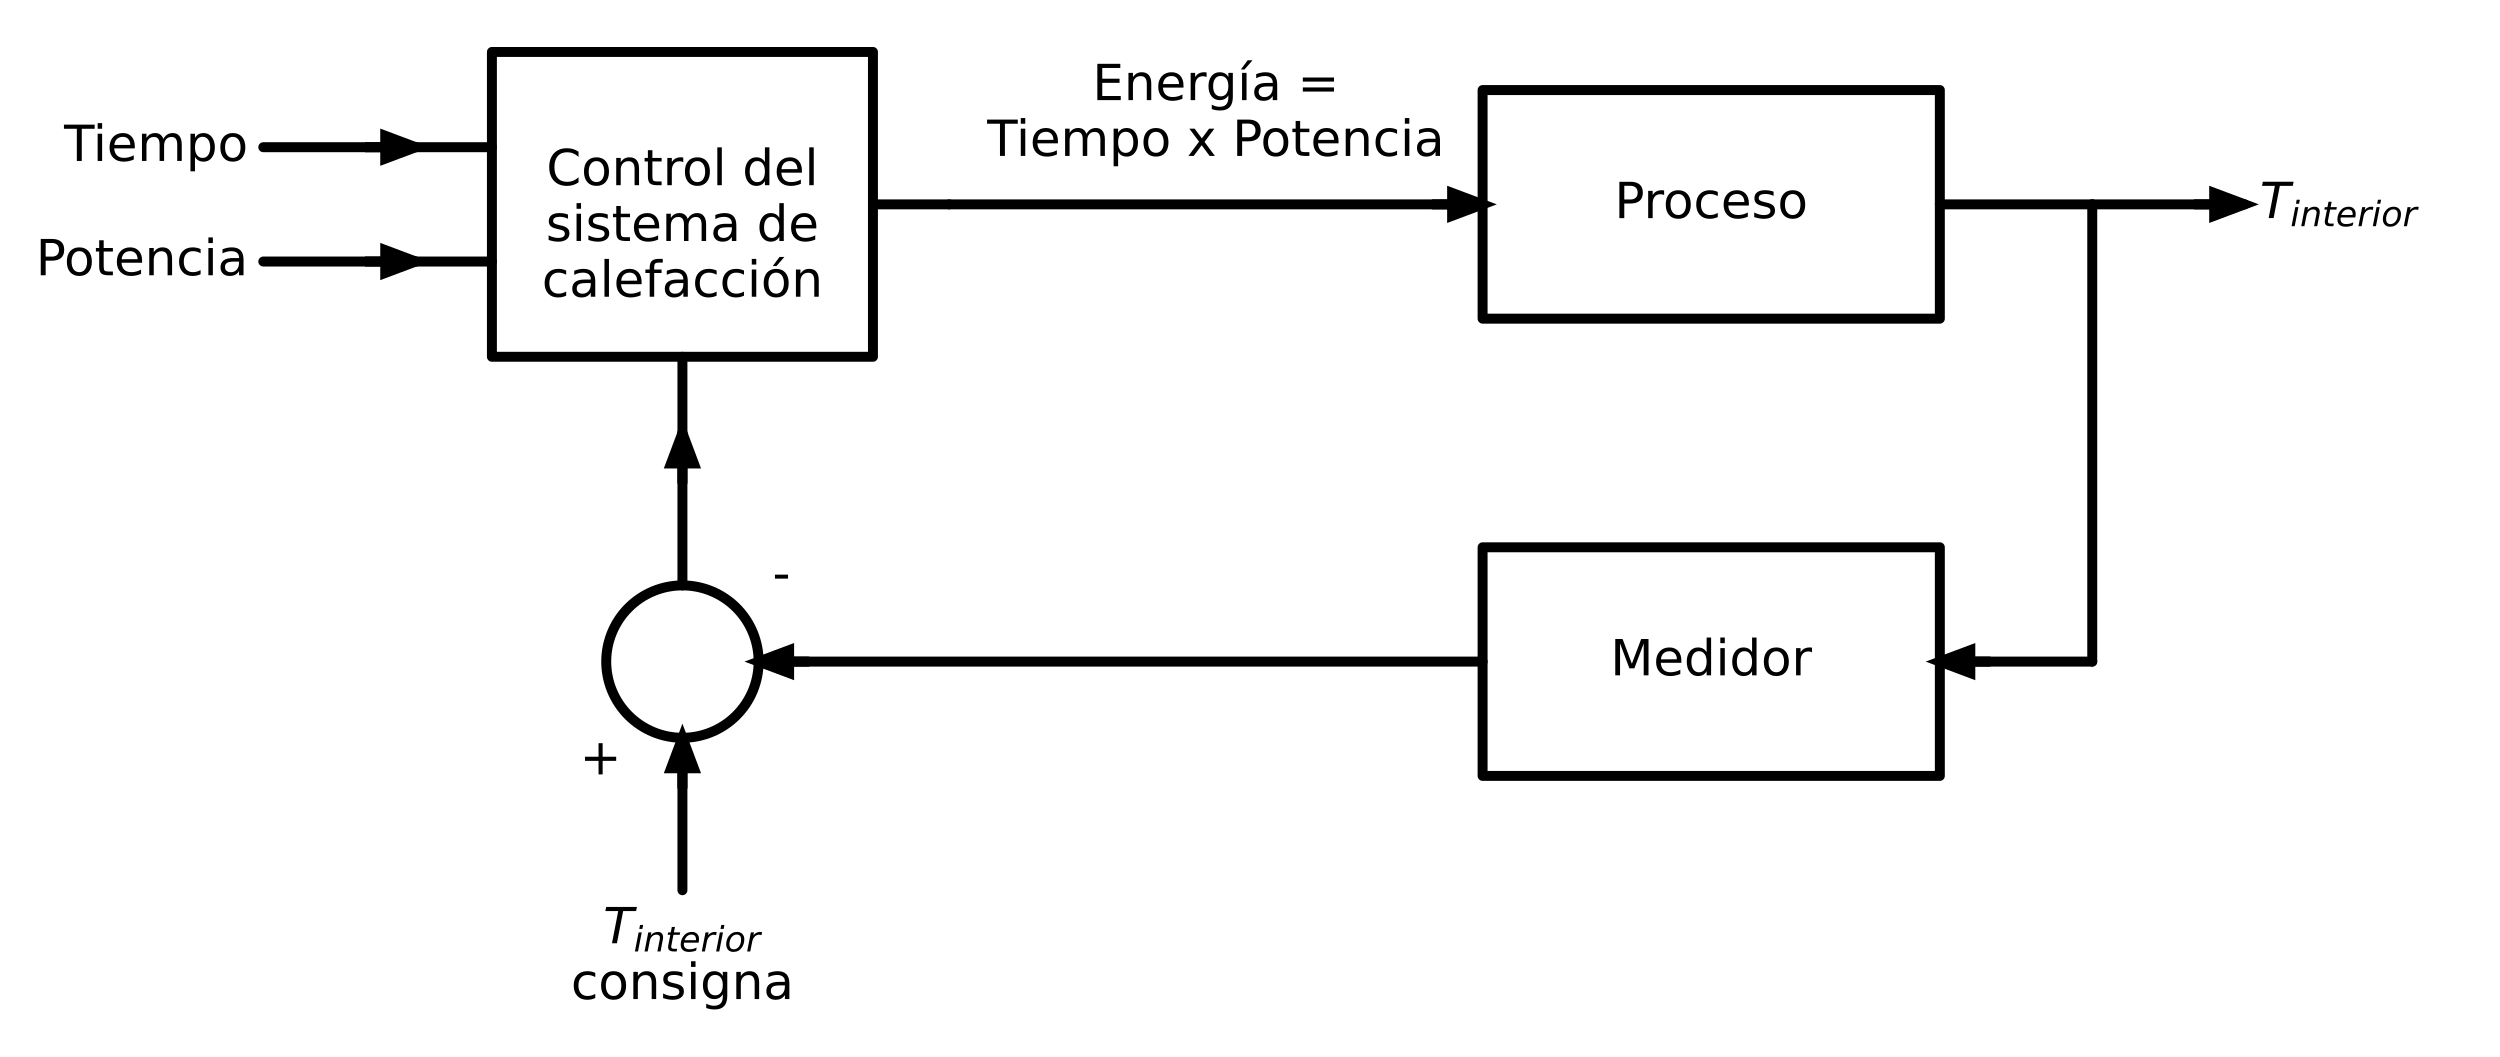
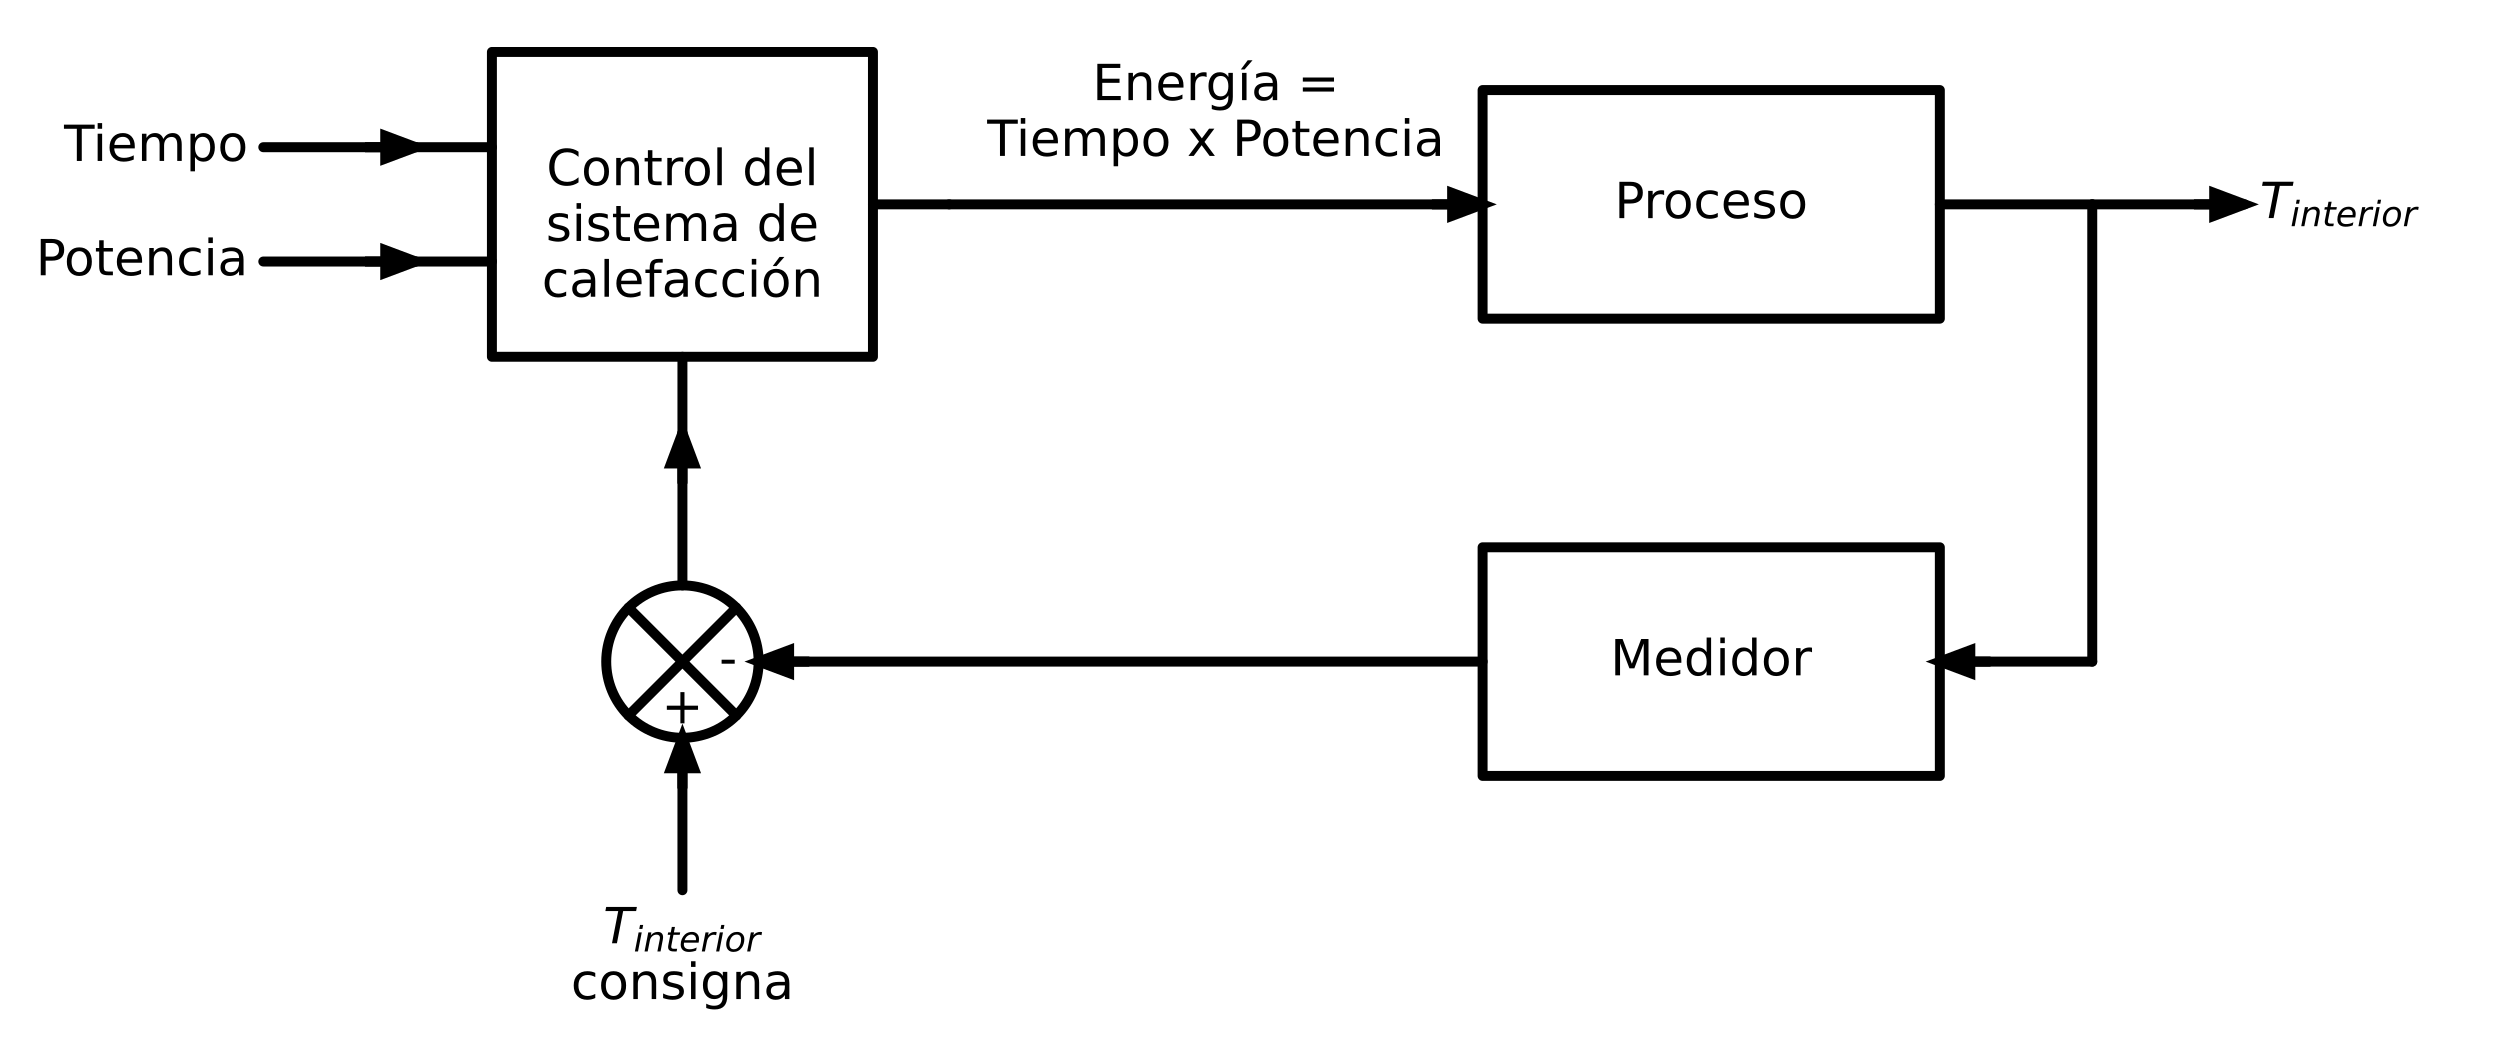
<svg xmlns="http://www.w3.org/2000/svg" xmlns:xlink="http://www.w3.org/1999/xlink" height="212.11pt" version="1.1" viewBox="0 0 501.926 212.11" width="501.926pt">
  <defs>
    <style type="text/css">*{stroke-linecap:butt;stroke-linejoin:round;}</style>
  </defs>
  <g id="figure_1">
    <g id="patch_1">
      <path d="M 0 212.11  L 501.926 212.11  L 501.926 0  L 0 0  z " style="fill:none;" />
    </g>
    <g id="axes_1">
      <g id="patch_2">
-         <path clip-path="url(#p2123447ca3)" d="M 83.462 29.555  L 77.342 31.85  L 77.342 29.57  L 74.282 29.57  L 74.282 29.54  L 77.342 29.54  L 77.342 27.26  z " style="stroke:#000000;stroke-linejoin:miter;stroke-width:2;" />
+         <path clip-path="url(#p9c3035bbc7)" d="M 83.462 29.555  L 77.342 31.85  L 77.342 29.57  L 74.282 29.57  L 74.282 29.54  L 77.342 29.54  L 77.342 27.26  z " style="stroke:#000000;stroke-linejoin:miter;stroke-width:2;" />
      </g>
      <g id="patch_3">
-         <path clip-path="url(#p2123447ca3)" d="M 83.462 52.505  L 77.342 54.8  L 77.342 52.52  L 74.282 52.52  L 74.282 52.49  L 77.342 52.49  L 77.342 50.21  z " style="stroke:#000000;stroke-linejoin:miter;stroke-width:2;" />
+         <path clip-path="url(#p9c3035bbc7)" d="M 83.462 52.505  L 77.342 54.8  L 77.342 52.52  L 74.282 52.52  L 74.282 52.49  L 77.342 52.49  L 77.342 50.21  z " style="stroke:#000000;stroke-linejoin:miter;stroke-width:2;" />
      </g>
      <g id="patch_4">
-         <path clip-path="url(#p2123447ca3)" d="M 297.662 41.03  L 291.542 43.325  L 291.542 41.045  L 288.482 41.045  L 288.482 41.015  L 291.542 41.015  L 291.542 38.735  z " style="stroke:#000000;stroke-linejoin:miter;stroke-width:2;" />
+         <path clip-path="url(#p9c3035bbc7)" d="M 297.662 41.03  L 291.542 43.325  L 291.542 41.045  L 288.482 41.045  L 288.482 41.015  L 291.542 41.015  L 291.542 38.735  z " style="stroke:#000000;stroke-linejoin:miter;stroke-width:2;" />
      </g>
      <g id="patch_5">
-         <path clip-path="url(#p2123447ca3)" d="M 450.662 41.03  L 444.542 43.325  L 444.542 41.045  L 441.482 41.045  L 441.482 41.015  L 444.542 41.015  L 444.542 38.735  z " style="stroke:#000000;stroke-linejoin:miter;stroke-width:2;" />
+         <path clip-path="url(#p9c3035bbc7)" d="M 450.662 41.03  L 444.542 43.325  L 444.542 41.045  L 441.482 41.045  L 441.482 41.015  L 444.542 41.015  L 444.542 38.735  z " style="stroke:#000000;stroke-linejoin:miter;stroke-width:2;" />
      </g>
      <g id="patch_6">
-         <path clip-path="url(#p2123447ca3)" d="M 389.462 132.83  L 395.582 130.535  L 395.582 132.815  L 398.642 132.815  L 398.642 132.845  L 395.582 132.845  L 395.582 135.125  z " style="stroke:#000000;stroke-linejoin:miter;stroke-width:2;" />
+         <path clip-path="url(#p9c3035bbc7)" d="M 389.462 132.83  L 395.582 130.535  L 395.582 132.815  L 398.642 132.815  L 398.642 132.845  L 395.582 132.845  L 395.582 135.125  z " style="stroke:#000000;stroke-linejoin:miter;stroke-width:2;" />
      </g>
      <g id="patch_7">
-         <path clip-path="url(#p2123447ca3)" d="M 152.312 132.83  L 158.432 130.535  L 158.432 132.815  L 161.492 132.815  L 161.492 132.845  L 158.432 132.845  L 158.432 135.125  z " style="stroke:#000000;stroke-linejoin:miter;stroke-width:2;" />
+         <path clip-path="url(#p9c3035bbc7)" d="M 152.312 132.83  L 158.432 130.535  L 158.432 132.815  L 161.492 132.815  L 161.492 132.845  L 158.432 132.845  L 158.432 135.125  z " style="stroke:#000000;stroke-linejoin:miter;stroke-width:2;" />
      </g>
      <g id="patch_8">
-         <path clip-path="url(#p2123447ca3)" d="M 137.012 148.13  C 141.069 148.13 144.961 146.518 147.83 143.649  C 150.699 140.78 152.312 136.888 152.312 132.83  C 152.312 128.772 150.699 124.88 147.83 122.011  C 144.961 119.142 141.069 117.53 137.012 117.53  C 132.954 117.53 129.062 119.142 126.193 122.011  C 123.324 124.88 121.712 128.772 121.712 132.83  C 121.712 136.888 123.324 140.78 126.193 143.649  C 129.062 146.518 132.954 148.13 137.012 148.13  z " style="fill:none;stroke:#000000;stroke-linejoin:miter;stroke-width:2;" />
+         <path clip-path="url(#p9c3035bbc7)" d="M 137.012 148.13  C 141.069 148.13 144.961 146.518 147.83 143.649  C 150.699 140.78 152.312 136.888 152.312 132.83  C 152.312 128.772 150.699 124.88 147.83 122.011  C 144.961 119.142 141.069 117.53 137.012 117.53  C 132.954 117.53 129.062 119.142 126.193 122.011  C 123.324 124.88 121.712 128.772 121.712 132.83  C 121.712 136.888 123.324 140.78 126.193 143.649  C 129.062 146.518 132.954 148.13 137.012 148.13  z " style="fill:none;stroke:#000000;stroke-linejoin:miter;stroke-width:2;" />
      </g>
      <g id="patch_9">
-         <path clip-path="url(#p2123447ca3)" d="M 137.012 86.93  L 139.307 93.05  L 137.027 93.05  L 137.027 96.11  L 136.996 96.11  L 136.996 93.05  L 134.717 93.05  z " style="stroke:#000000;stroke-linejoin:miter;stroke-width:2;" />
+         <path clip-path="url(#p9c3035bbc7)" d="M 137.012 86.93  L 139.307 93.05  L 137.027 93.05  L 137.027 96.11  L 136.996 96.11  L 136.996 93.05  L 134.717 93.05  z " style="stroke:#000000;stroke-linejoin:miter;stroke-width:2;" />
      </g>
      <g id="patch_10">
-         <path clip-path="url(#p2123447ca3)" d="M 137.012 148.13  L 139.307 154.25  L 137.027 154.25  L 137.027 157.31  L 136.996 157.31  L 136.996 154.25  L 134.717 154.25  z " style="stroke:#000000;stroke-linejoin:miter;stroke-width:2;" />
+         <path clip-path="url(#p9c3035bbc7)" d="M 137.012 148.13  L 139.307 154.25  L 137.027 154.25  L 137.027 157.31  L 136.996 157.31  L 136.996 154.25  L 134.717 154.25  z " style="stroke:#000000;stroke-linejoin:miter;stroke-width:2;" />
      </g>
      <g id="line2d_1">
-         <path clip-path="url(#p2123447ca3)" d="M 98.762 71.63  L 175.262 71.63  L 175.262 10.43  L 98.762 10.43  L 98.762 71.63  " style="fill:none;stroke:#000000;stroke-linecap:round;stroke-width:2;" />
+         <path clip-path="url(#p9c3035bbc7)" d="M 98.762 71.63  L 175.262 71.63  L 175.262 10.43  L 98.762 10.43  L 98.762 71.63  " style="fill:none;stroke:#000000;stroke-linecap:round;stroke-width:2;" />
      </g>
      <g id="line2d_2">
-         <path clip-path="url(#p2123447ca3)" d="M 98.762 52.505  L 83.462 52.505  " style="fill:none;stroke:#000000;stroke-linecap:round;stroke-width:2;" />
+         <path clip-path="url(#p9c3035bbc7)" d="M 98.762 52.505  L 83.462 52.505  " style="fill:none;stroke:#000000;stroke-linecap:round;stroke-width:2;" />
      </g>
      <g id="line2d_3">
-         <path clip-path="url(#p2123447ca3)" d="M 98.762 29.555  L 83.462 29.555  " style="fill:none;stroke:#000000;stroke-linecap:round;stroke-width:2;" />
+         <path clip-path="url(#p9c3035bbc7)" d="M 98.762 29.555  L 83.462 29.555  " style="fill:none;stroke:#000000;stroke-linecap:round;stroke-width:2;" />
      </g>
      <g id="line2d_4">
-         <path clip-path="url(#p2123447ca3)" d="M 175.262 41.03  L 190.562 41.03  " style="fill:none;stroke:#000000;stroke-linecap:round;stroke-width:2;" />
+         <path clip-path="url(#p9c3035bbc7)" d="M 175.262 41.03  L 190.562 41.03  " style="fill:none;stroke:#000000;stroke-linecap:round;stroke-width:2;" />
      </g>
      <g id="line2d_5">
-         <path clip-path="url(#p2123447ca3)" d="M 137.012 71.63  L 137.012 86.93  " style="fill:none;stroke:#000000;stroke-linecap:round;stroke-width:2;" />
+         <path clip-path="url(#p9c3035bbc7)" d="M 137.012 71.63  L 137.012 86.93  " style="fill:none;stroke:#000000;stroke-linecap:round;stroke-width:2;" />
      </g>
      <g id="line2d_6">
-         <path clip-path="url(#p2123447ca3)" d="M 83.462 29.555  L 68.162 29.555  L 52.862 29.555  " style="fill:none;stroke:#000000;stroke-linecap:round;stroke-width:2;" />
+         <path clip-path="url(#p9c3035bbc7)" d="M 83.462 29.555  L 68.162 29.555  L 52.862 29.555  " style="fill:none;stroke:#000000;stroke-linecap:round;stroke-width:2;" />
      </g>
      <g id="line2d_7">
-         <path clip-path="url(#p2123447ca3)" d="M 83.462 52.505  L 68.162 52.505  L 52.862 52.505  " style="fill:none;stroke:#000000;stroke-linecap:round;stroke-width:2;" />
+         <path clip-path="url(#p9c3035bbc7)" d="M 83.462 52.505  L 68.162 52.505  L 52.862 52.505  " style="fill:none;stroke:#000000;stroke-linecap:round;stroke-width:2;" />
      </g>
      <g id="line2d_8">
-         <path clip-path="url(#p2123447ca3)" d="M 190.562 41.03  L 244.112 41.03  L 297.662 41.03  " style="fill:none;stroke:#000000;stroke-linecap:round;stroke-width:2;" />
+         <path clip-path="url(#p9c3035bbc7)" d="M 190.562 41.03  L 244.112 41.03  L 297.662 41.03  " style="fill:none;stroke:#000000;stroke-linecap:round;stroke-width:2;" />
      </g>
      <g id="line2d_9">
-         <path clip-path="url(#p2123447ca3)" d="M 343.562 18.08  L 389.462 18.08  L 389.462 63.98  L 297.662 63.98  L 297.662 18.08  L 343.562 18.08  " style="fill:none;stroke:#000000;stroke-linecap:round;stroke-width:2;" />
+         <path clip-path="url(#p9c3035bbc7)" d="M 343.562 18.08  L 389.462 18.08  L 389.462 63.98  L 297.662 63.98  L 297.662 18.08  L 343.562 18.08  " style="fill:none;stroke:#000000;stroke-linecap:round;stroke-width:2;" />
      </g>
      <g id="line2d_10">
-         <path clip-path="url(#p2123447ca3)" d="M 389.462 41.03  L 404.762 41.03  L 420.062 41.03  " style="fill:none;stroke:#000000;stroke-linecap:round;stroke-width:2;" />
+         <path clip-path="url(#p9c3035bbc7)" d="M 389.462 41.03  L 404.762 41.03  L 420.062 41.03  " style="fill:none;stroke:#000000;stroke-linecap:round;stroke-width:2;" />
      </g>
      <g id="line2d_11">
-         <path clip-path="url(#p2123447ca3)" d="M 420.062 41.03  L 435.362 41.03  L 450.662 41.03  " style="fill:none;stroke:#000000;stroke-linecap:round;stroke-width:2;" />
+         <path clip-path="url(#p9c3035bbc7)" d="M 420.062 41.03  L 435.362 41.03  L 450.662 41.03  " style="fill:none;stroke:#000000;stroke-linecap:round;stroke-width:2;" />
      </g>
      <g id="line2d_12">
-         <path clip-path="url(#p2123447ca3)" d="M 420.062 41.03  L 420.062 86.93  L 420.062 132.83  " style="fill:none;stroke:#000000;stroke-linecap:round;stroke-width:2;" />
+         <path clip-path="url(#p9c3035bbc7)" d="M 420.062 41.03  L 420.062 86.93  L 420.062 132.83  " style="fill:none;stroke:#000000;stroke-linecap:round;stroke-width:2;" />
      </g>
      <g id="line2d_13">
-         <path clip-path="url(#p2123447ca3)" d="M 420.062 132.83  L 404.762 132.83  L 389.462 132.83  " style="fill:none;stroke:#000000;stroke-linecap:round;stroke-width:2;" />
+         <path clip-path="url(#p9c3035bbc7)" d="M 420.062 132.83  L 404.762 132.83  L 389.462 132.83  " style="fill:none;stroke:#000000;stroke-linecap:round;stroke-width:2;" />
      </g>
      <g id="line2d_14">
-         <path clip-path="url(#p2123447ca3)" d="M 343.562 109.88  L 389.462 109.88  L 389.462 155.78  L 297.662 155.78  L 297.662 109.88  L 343.562 109.88  " style="fill:none;stroke:#000000;stroke-linecap:round;stroke-width:2;" />
+         <path clip-path="url(#p9c3035bbc7)" d="M 343.562 109.88  L 389.462 109.88  L 389.462 155.78  L 297.662 155.78  L 297.662 109.88  L 343.562 109.88  " style="fill:none;stroke:#000000;stroke-linecap:round;stroke-width:2;" />
      </g>
      <g id="line2d_15">
-         <path clip-path="url(#p2123447ca3)" d="M 297.662 132.83  L 224.987 132.83  L 152.312 132.83  " style="fill:none;stroke:#000000;stroke-linecap:round;stroke-width:2;" />
+         <path clip-path="url(#p9c3035bbc7)" d="M 297.662 132.83  L 224.987 132.83  L 152.312 132.83  " style="fill:none;stroke:#000000;stroke-linecap:round;stroke-width:2;" />
      </g>
      <g id="line2d_16">
-         <path clip-path="url(#p2123447ca3)" d="M 137.012 117.53  L 137.012 102.23  L 137.012 86.93  " style="fill:none;stroke:#000000;stroke-linecap:round;stroke-width:2;" />
+         <path clip-path="url(#p9c3035bbc7)" d="M 126.193 143.649  L 147.83 122.011  " style="fill:none;stroke:#000000;stroke-linecap:round;stroke-width:2;" />
      </g>
      <g id="line2d_17">
-         <path clip-path="url(#p2123447ca3)" d="M 137.012 148.13  L 137.012 163.43  L 137.012 178.73  " style="fill:none;stroke:#000000;stroke-linecap:round;stroke-width:2;" />
+         <path clip-path="url(#p9c3035bbc7)" d="M 126.193 122.011  L 147.83 143.649  " style="fill:none;stroke:#000000;stroke-linecap:round;stroke-width:2;" />
+       </g>
+       <g id="line2d_18">
+         <path clip-path="url(#p9c3035bbc7)" d="M 137.012 117.53  L 137.012 102.23  L 137.012 86.93  " style="fill:none;stroke:#000000;stroke-linecap:round;stroke-width:2;" />
+       </g>
+       <g id="line2d_19">
+         <path clip-path="url(#p9c3035bbc7)" d="M 137.012 148.13  L 137.012 163.43  L 137.012 178.73  " style="fill:none;stroke:#000000;stroke-linecap:round;stroke-width:2;" />
      </g>
      <g id="text_1">
        <g transform="translate(109.7116 37.18156)scale(0.1 -0.1)">
          <defs>
            <path d="M 64.406 67.281  L 64.406 56.891  Q 59.422 61.531 53.781 63.812  Q 48.141 66.109 41.797 66.109  Q 29.297 66.109 22.656 58.469  Q 16.016 50.828 16.016 36.375  Q 16.016 21.969 22.656 14.328  Q 29.297 6.688 41.797 6.688  Q 48.141 6.688 53.781 8.984  Q 59.422 11.281 64.406 15.922  L 64.406 5.609  Q 59.234 2.094 53.438 0.328  Q 47.656 -1.422 41.219 -1.422  Q 24.656 -1.422 15.125 8.703  Q 5.609 18.844 5.609 36.375  Q 5.609 53.953 15.125 64.078  Q 24.656 74.219 41.219 74.219  Q 47.75 74.219 53.531 72.484  Q 59.328 70.75 64.406 67.281  z " id="DejaVuSans-67" />
            <path d="M 30.609 48.391  Q 23.391 48.391 19.188 42.75  Q 14.984 37.109 14.984 27.297  Q 14.984 17.484 19.156 11.844  Q 23.344 6.203 30.609 6.203  Q 37.797 6.203 41.984 11.859  Q 46.188 17.531 46.188 27.297  Q 46.188 37.016 41.984 42.703  Q 37.797 48.391 30.609 48.391  z M 30.609 56  Q 42.328 56 49.016 48.375  Q 55.719 40.766 55.719 27.297  Q 55.719 13.875 49.016 6.219  Q 42.328 -1.422 30.609 -1.422  Q 18.844 -1.422 12.172 6.219  Q 5.516 13.875 5.516 27.297  Q 5.516 40.766 12.172 48.375  Q 18.844 56 30.609 56  z " id="DejaVuSans-111" />
            <path d="M 54.891 33.016  L 54.891 0  L 45.906 0  L 45.906 32.719  Q 45.906 40.484 42.875 44.328  Q 39.844 48.188 33.797 48.188  Q 26.516 48.188 22.312 43.547  Q 18.109 38.922 18.109 30.906  L 18.109 0  L 9.078 0  L 9.078 54.688  L 18.109 54.688  L 18.109 46.188  Q 21.344 51.125 25.703 53.562  Q 30.078 56 35.797 56  Q 45.219 56 50.047 50.172  Q 54.891 44.344 54.891 33.016  z " id="DejaVuSans-110" />
            <path d="M 18.312 70.219  L 18.312 54.688  L 36.812 54.688  L 36.812 47.703  L 18.312 47.703  L 18.312 18.016  Q 18.312 11.328 20.141 9.422  Q 21.969 7.516 27.594 7.516  L 36.812 7.516  L 36.812 0  L 27.594 0  Q 17.188 0 13.234 3.875  Q 9.281 7.766 9.281 18.016  L 9.281 47.703  L 2.688 47.703  L 2.688 54.688  L 9.281 54.688  L 9.281 70.219  z " id="DejaVuSans-116" />
            <path d="M 41.109 46.297  Q 39.594 47.172 37.812 47.578  Q 36.031 48 33.891 48  Q 26.266 48 22.188 43.047  Q 18.109 38.094 18.109 28.812  L 18.109 0  L 9.078 0  L 9.078 54.688  L 18.109 54.688  L 18.109 46.188  Q 20.953 51.172 25.484 53.578  Q 30.031 56 36.531 56  Q 37.453 56 38.578 55.875  Q 39.703 55.766 41.062 55.516  z " id="DejaVuSans-114" />
            <path d="M 9.422 75.984  L 18.406 75.984  L 18.406 0  L 9.422 0  z " id="DejaVuSans-108" />
            <path id="DejaVuSans-32" />
            <path d="M 45.406 46.391  L 45.406 75.984  L 54.391 75.984  L 54.391 0  L 45.406 0  L 45.406 8.203  Q 42.578 3.328 38.25 0.953  Q 33.938 -1.422 27.875 -1.422  Q 17.969 -1.422 11.734 6.484  Q 5.516 14.406 5.516 27.297  Q 5.516 40.188 11.734 48.094  Q 17.969 56 27.875 56  Q 33.938 56 38.25 53.625  Q 42.578 51.266 45.406 46.391  z M 14.797 27.297  Q 14.797 17.391 18.875 11.75  Q 22.953 6.109 30.078 6.109  Q 37.203 6.109 41.297 11.75  Q 45.406 17.391 45.406 27.297  Q 45.406 37.203 41.297 42.844  Q 37.203 48.484 30.078 48.484  Q 22.953 48.484 18.875 42.844  Q 14.797 37.203 14.797 27.297  z " id="DejaVuSans-100" />
            <path d="M 56.203 29.594  L 56.203 25.203  L 14.891 25.203  Q 15.484 15.922 20.484 11.062  Q 25.484 6.203 34.422 6.203  Q 39.594 6.203 44.453 7.469  Q 49.312 8.734 54.109 11.281  L 54.109 2.781  Q 49.266 0.734 44.188 -0.344  Q 39.109 -1.422 33.891 -1.422  Q 20.797 -1.422 13.156 6.188  Q 5.516 13.812 5.516 26.812  Q 5.516 40.234 12.766 48.109  Q 20.016 56 32.328 56  Q 43.359 56 49.781 48.891  Q 56.203 41.797 56.203 29.594  z M 47.219 32.234  Q 47.125 39.594 43.094 43.984  Q 39.062 48.391 32.422 48.391  Q 24.906 48.391 20.391 44.141  Q 15.875 39.891 15.188 32.172  z " id="DejaVuSans-101" />
          </defs>
          <use xlink:href="#DejaVuSans-67" />
          <use x="69.824" xlink:href="#DejaVuSans-111" />
          <use x="131.006" xlink:href="#DejaVuSans-110" />
          <use x="194.385" xlink:href="#DejaVuSans-116" />
          <use x="233.594" xlink:href="#DejaVuSans-114" />
          <use x="272.457" xlink:href="#DejaVuSans-111" />
          <use x="333.639" xlink:href="#DejaVuSans-108" />
          <use x="361.422" xlink:href="#DejaVuSans-32" />
          <use x="393.209" xlink:href="#DejaVuSans-100" />
          <use x="456.686" xlink:href="#DejaVuSans-101" />
          <use x="518.209" xlink:href="#DejaVuSans-108" />
        </g>
        <g transform="translate(109.6022 48.37938)scale(0.1 -0.1)">
          <defs>
            <path d="M 44.281 53.078  L 44.281 44.578  Q 40.484 46.531 36.375 47.5  Q 32.281 48.484 27.875 48.484  Q 21.188 48.484 17.844 46.438  Q 14.5 44.391 14.5 40.281  Q 14.5 37.156 16.891 35.375  Q 19.281 33.594 26.516 31.984  L 29.594 31.297  Q 39.156 29.25 43.188 25.516  Q 47.219 21.781 47.219 15.094  Q 47.219 7.469 41.188 3.016  Q 35.156 -1.422 24.609 -1.422  Q 20.219 -1.422 15.453 -0.562  Q 10.688 0.297 5.422 2  L 5.422 11.281  Q 10.406 8.688 15.234 7.391  Q 20.062 6.109 24.812 6.109  Q 31.156 6.109 34.562 8.281  Q 37.984 10.453 37.984 14.406  Q 37.984 18.062 35.516 20.016  Q 33.062 21.969 24.703 23.781  L 21.578 24.516  Q 13.234 26.266 9.516 29.906  Q 5.812 33.547 5.812 39.891  Q 5.812 47.609 11.281 51.797  Q 16.75 56 26.812 56  Q 31.781 56 36.172 55.266  Q 40.578 54.547 44.281 53.078  z " id="DejaVuSans-115" />
            <path d="M 9.422 54.688  L 18.406 54.688  L 18.406 0  L 9.422 0  z M 9.422 75.984  L 18.406 75.984  L 18.406 64.594  L 9.422 64.594  z " id="DejaVuSans-105" />
            <path d="M 52 44.188  Q 55.375 50.25 60.062 53.125  Q 64.75 56 71.094 56  Q 79.641 56 84.281 50.016  Q 88.922 44.047 88.922 33.016  L 88.922 0  L 79.891 0  L 79.891 32.719  Q 79.891 40.578 77.094 44.375  Q 74.312 48.188 68.609 48.188  Q 61.625 48.188 57.562 43.547  Q 53.516 38.922 53.516 30.906  L 53.516 0  L 44.484 0  L 44.484 32.719  Q 44.484 40.625 41.703 44.406  Q 38.922 48.188 33.109 48.188  Q 26.219 48.188 22.156 43.531  Q 18.109 38.875 18.109 30.906  L 18.109 0  L 9.078 0  L 9.078 54.688  L 18.109 54.688  L 18.109 46.188  Q 21.188 51.219 25.484 53.609  Q 29.781 56 35.688 56  Q 41.656 56 45.828 52.969  Q 50 49.953 52 44.188  z " id="DejaVuSans-109" />
            <path d="M 34.281 27.484  Q 23.391 27.484 19.188 25  Q 14.984 22.516 14.984 16.5  Q 14.984 11.719 18.141 8.906  Q 21.297 6.109 26.703 6.109  Q 34.188 6.109 38.703 11.406  Q 43.219 16.703 43.219 25.484  L 43.219 27.484  z M 52.203 31.203  L 52.203 0  L 43.219 0  L 43.219 8.297  Q 40.141 3.328 35.547 0.953  Q 30.953 -1.422 24.312 -1.422  Q 15.922 -1.422 10.953 3.297  Q 6 8.016 6 15.922  Q 6 25.141 12.172 29.828  Q 18.359 34.516 30.609 34.516  L 43.219 34.516  L 43.219 35.406  Q 43.219 41.609 39.141 45  Q 35.062 48.391 27.688 48.391  Q 23 48.391 18.547 47.266  Q 14.109 46.141 10.016 43.891  L 10.016 52.203  Q 14.938 54.109 19.578 55.047  Q 24.219 56 28.609 56  Q 40.484 56 46.344 49.844  Q 52.203 43.703 52.203 31.203  z " id="DejaVuSans-97" />
          </defs>
          <use xlink:href="#DejaVuSans-115" />
          <use x="52.1" xlink:href="#DejaVuSans-105" />
          <use x="79.883" xlink:href="#DejaVuSans-115" />
          <use x="131.982" xlink:href="#DejaVuSans-116" />
          <use x="171.191" xlink:href="#DejaVuSans-101" />
          <use x="232.715" xlink:href="#DejaVuSans-109" />
          <use x="330.127" xlink:href="#DejaVuSans-97" />
          <use x="391.406" xlink:href="#DejaVuSans-32" />
          <use x="423.193" xlink:href="#DejaVuSans-100" />
          <use x="486.67" xlink:href="#DejaVuSans-101" />
        </g>
        <g transform="translate(108.7928 59.57719)scale(0.1 -0.1)">
          <defs>
            <path d="M 48.781 52.594  L 48.781 44.188  Q 44.969 46.297 41.141 47.344  Q 37.312 48.391 33.406 48.391  Q 24.656 48.391 19.812 42.844  Q 14.984 37.312 14.984 27.297  Q 14.984 17.281 19.812 11.734  Q 24.656 6.203 33.406 6.203  Q 37.312 6.203 41.141 7.25  Q 44.969 8.297 48.781 10.406  L 48.781 2.094  Q 45.016 0.344 40.984 -0.531  Q 36.969 -1.422 32.422 -1.422  Q 20.062 -1.422 12.781 6.344  Q 5.516 14.109 5.516 27.297  Q 5.516 40.672 12.859 48.328  Q 20.219 56 33.016 56  Q 37.156 56 41.109 55.141  Q 45.062 54.297 48.781 52.594  z " id="DejaVuSans-99" />
            <path d="M 37.109 75.984  L 37.109 68.5  L 28.516 68.5  Q 23.688 68.5 21.797 66.547  Q 19.922 64.594 19.922 59.516  L 19.922 54.688  L 34.719 54.688  L 34.719 47.703  L 19.922 47.703  L 19.922 0  L 10.891 0  L 10.891 47.703  L 2.297 47.703  L 2.297 54.688  L 10.891 54.688  L 10.891 58.5  Q 10.891 67.625 15.141 71.797  Q 19.391 75.984 28.609 75.984  z " id="DejaVuSans-102" />
            <path d="M 30.609 48.391  Q 23.391 48.391 19.188 42.75  Q 14.984 37.109 14.984 27.297  Q 14.984 17.484 19.156 11.844  Q 23.344 6.203 30.609 6.203  Q 37.797 6.203 41.984 11.859  Q 46.188 17.531 46.188 27.297  Q 46.188 37.016 41.984 42.703  Q 37.797 48.391 30.609 48.391  z M 30.609 56  Q 42.328 56 49.016 48.375  Q 55.719 40.766 55.719 27.297  Q 55.719 13.875 49.016 6.219  Q 42.328 -1.422 30.609 -1.422  Q 18.844 -1.422 12.172 6.219  Q 5.516 13.875 5.516 27.297  Q 5.516 40.766 12.172 48.375  Q 18.844 56 30.609 56  z M 37.406 79.984  L 47.125 79.984  L 31.203 61.625  L 23.734 61.625  z " id="DejaVuSans-243" />
          </defs>
          <use xlink:href="#DejaVuSans-99" />
          <use x="54.98" xlink:href="#DejaVuSans-97" />
          <use x="116.26" xlink:href="#DejaVuSans-108" />
          <use x="144.043" xlink:href="#DejaVuSans-101" />
          <use x="205.566" xlink:href="#DejaVuSans-102" />
          <use x="240.771" xlink:href="#DejaVuSans-97" />
          <use x="302.051" xlink:href="#DejaVuSans-99" />
          <use x="357.031" xlink:href="#DejaVuSans-99" />
          <use x="412.012" xlink:href="#DejaVuSans-105" />
          <use x="439.795" xlink:href="#DejaVuSans-243" />
          <use x="500.977" xlink:href="#DejaVuSans-110" />
        </g>
      </g>
      <g id="text_2">
        <g transform="translate(12.86719 32.31437)scale(0.1 -0.1)">
          <defs>
            <path d="M -0.297 72.906  L 61.375 72.906  L 61.375 64.594  L 35.5 64.594  L 35.5 0  L 25.594 0  L 25.594 64.594  L -0.297 64.594  z " id="DejaVuSans-84" />
            <path d="M 18.109 8.203  L 18.109 -20.797  L 9.078 -20.797  L 9.078 54.688  L 18.109 54.688  L 18.109 46.391  Q 20.953 51.266 25.266 53.625  Q 29.594 56 35.594 56  Q 45.562 56 51.781 48.094  Q 58.016 40.188 58.016 27.297  Q 58.016 14.406 51.781 6.484  Q 45.562 -1.422 35.594 -1.422  Q 29.594 -1.422 25.266 0.953  Q 20.953 3.328 18.109 8.203  z M 48.688 27.297  Q 48.688 37.203 44.609 42.844  Q 40.531 48.484 33.406 48.484  Q 26.266 48.484 22.188 42.844  Q 18.109 37.203 18.109 27.297  Q 18.109 17.391 22.188 11.75  Q 26.266 6.109 33.406 6.109  Q 40.531 6.109 44.609 11.75  Q 48.688 17.391 48.688 27.297  z " id="DejaVuSans-112" />
          </defs>
          <use xlink:href="#DejaVuSans-84" />
          <use x="57.959" xlink:href="#DejaVuSans-105" />
          <use x="85.742" xlink:href="#DejaVuSans-101" />
          <use x="147.266" xlink:href="#DejaVuSans-109" />
          <use x="244.678" xlink:href="#DejaVuSans-112" />
          <use x="308.154" xlink:href="#DejaVuSans-111" />
        </g>
      </g>
      <g id="text_3">
        <g transform="translate(7.2 55.26438)scale(0.1 -0.1)">
          <defs>
            <path d="M 19.672 64.797  L 19.672 37.406  L 32.078 37.406  Q 38.969 37.406 42.719 40.969  Q 46.484 44.531 46.484 51.125  Q 46.484 57.672 42.719 61.234  Q 38.969 64.797 32.078 64.797  z M 9.812 72.906  L 32.078 72.906  Q 44.344 72.906 50.609 67.359  Q 56.891 61.812 56.891 51.125  Q 56.891 40.328 50.609 34.812  Q 44.344 29.297 32.078 29.297  L 19.672 29.297  L 19.672 0  L 9.812 0  z " id="DejaVuSans-80" />
          </defs>
          <use xlink:href="#DejaVuSans-80" />
          <use x="56.678" xlink:href="#DejaVuSans-111" />
          <use x="117.859" xlink:href="#DejaVuSans-116" />
          <use x="157.068" xlink:href="#DejaVuSans-101" />
          <use x="218.592" xlink:href="#DejaVuSans-110" />
          <use x="281.971" xlink:href="#DejaVuSans-99" />
          <use x="336.951" xlink:href="#DejaVuSans-105" />
          <use x="364.734" xlink:href="#DejaVuSans-97" />
        </g>
      </g>
      <g id="text_4">
        <g transform="translate(219.3327 20.1025)scale(0.1 -0.1)">
          <defs>
            <path d="M 9.812 72.906  L 55.906 72.906  L 55.906 64.594  L 19.672 64.594  L 19.672 43.016  L 54.391 43.016  L 54.391 34.719  L 19.672 34.719  L 19.672 8.297  L 56.781 8.297  L 56.781 0  L 9.812 0  z " id="DejaVuSans-69" />
            <path d="M 45.406 27.984  Q 45.406 37.75 41.375 43.109  Q 37.359 48.484 30.078 48.484  Q 22.859 48.484 18.828 43.109  Q 14.797 37.75 14.797 27.984  Q 14.797 18.266 18.828 12.891  Q 22.859 7.516 30.078 7.516  Q 37.359 7.516 41.375 12.891  Q 45.406 18.266 45.406 27.984  z M 54.391 6.781  Q 54.391 -7.172 48.188 -13.984  Q 42 -20.797 29.203 -20.797  Q 24.469 -20.797 20.266 -20.094  Q 16.062 -19.391 12.109 -17.922  L 12.109 -9.188  Q 16.062 -11.328 19.922 -12.344  Q 23.781 -13.375 27.781 -13.375  Q 36.625 -13.375 41.016 -8.766  Q 45.406 -4.156 45.406 5.172  L 45.406 9.625  Q 42.625 4.781 38.281 2.391  Q 33.938 0 27.875 0  Q 17.828 0 11.672 7.656  Q 5.516 15.328 5.516 27.984  Q 5.516 40.672 11.672 48.328  Q 17.828 56 27.875 56  Q 33.938 56 38.281 53.609  Q 42.625 51.219 45.406 46.391  L 45.406 54.688  L 54.391 54.688  z " id="DejaVuSans-103" />
            <path d="M 20.703 79.984  L 30.422 79.984  L 14.5 61.625  L 7.031 61.625  z M 9.422 54.688  L 18.406 54.688  L 18.406 0  L 9.422 0  z M 13.922 56  z " id="DejaVuSans-237" />
            <path d="M 10.594 45.406  L 73.188 45.406  L 73.188 37.203  L 10.594 37.203  z M 10.594 25.484  L 73.188 25.484  L 73.188 17.188  L 10.594 17.188  z " id="DejaVuSans-61" />
          </defs>
          <use xlink:href="#DejaVuSans-69" />
          <use x="63.184" xlink:href="#DejaVuSans-110" />
          <use x="126.562" xlink:href="#DejaVuSans-101" />
          <use x="188.086" xlink:href="#DejaVuSans-114" />
          <use x="227.449" xlink:href="#DejaVuSans-103" />
          <use x="290.926" xlink:href="#DejaVuSans-237" />
          <use x="318.709" xlink:href="#DejaVuSans-97" />
          <use x="379.988" xlink:href="#DejaVuSans-32" />
          <use x="411.775" xlink:href="#DejaVuSans-61" />
        </g>
        <g transform="translate(198.2061 31.30031)scale(0.1 -0.1)">
          <defs>
            <path d="M 54.891 54.688  L 35.109 28.078  L 55.906 0  L 45.312 0  L 29.391 21.484  L 13.484 0  L 2.875 0  L 24.125 28.609  L 4.688 54.688  L 15.281 54.688  L 29.781 35.203  L 44.281 54.688  z " id="DejaVuSans-120" />
          </defs>
          <use xlink:href="#DejaVuSans-84" />
          <use x="57.959" xlink:href="#DejaVuSans-105" />
          <use x="85.742" xlink:href="#DejaVuSans-101" />
          <use x="147.266" xlink:href="#DejaVuSans-109" />
          <use x="244.678" xlink:href="#DejaVuSans-112" />
          <use x="308.154" xlink:href="#DejaVuSans-111" />
          <use x="369.336" xlink:href="#DejaVuSans-32" />
          <use x="401.123" xlink:href="#DejaVuSans-120" />
          <use x="460.303" xlink:href="#DejaVuSans-32" />
          <use x="492.09" xlink:href="#DejaVuSans-80" />
          <use x="548.768" xlink:href="#DejaVuSans-111" />
          <use x="609.949" xlink:href="#DejaVuSans-116" />
          <use x="649.158" xlink:href="#DejaVuSans-101" />
          <use x="710.682" xlink:href="#DejaVuSans-110" />
          <use x="774.061" xlink:href="#DejaVuSans-99" />
          <use x="829.041" xlink:href="#DejaVuSans-105" />
          <use x="856.824" xlink:href="#DejaVuSans-97" />
        </g>
      </g>
      <g id="text_5">
        <g transform="translate(324.142 43.78937)scale(0.1 -0.1)">
          <use xlink:href="#DejaVuSans-80" />
          <use x="58.553" xlink:href="#DejaVuSans-114" />
          <use x="97.416" xlink:href="#DejaVuSans-111" />
          <use x="158.598" xlink:href="#DejaVuSans-99" />
          <use x="213.578" xlink:href="#DejaVuSans-101" />
          <use x="275.102" xlink:href="#DejaVuSans-115" />
          <use x="327.201" xlink:href="#DejaVuSans-111" />
        </g>
      </g>
      <g id="text_6">
        <g transform="translate(453.7216 43.78937)scale(0.1 -0.1)">
          <defs>
            <path d="M 5.906 72.906  L 67.578 72.906  L 66.016 64.594  L 39.984 64.594  L 27.484 0  L 17.578 0  L 30.078 64.594  L 4.297 64.594  z " id="DejaVuSans-Oblique-84" />
            <path d="M 18.312 75.984  L 27.297 75.984  L 25.094 64.594  L 16.109 64.594  z M 14.203 54.688  L 23.188 54.688  L 12.5 0  L 3.516 0  z " id="DejaVuSans-Oblique-105" />
            <path d="M 55.719 33.016  L 49.312 0  L 40.281 0  L 46.688 32.672  Q 47.125 34.969 47.359 36.719  Q 47.609 38.484 47.609 39.5  Q 47.609 43.609 45.016 45.891  Q 42.438 48.188 37.797 48.188  Q 30.562 48.188 25.344 43.375  Q 20.125 38.578 18.5 30.328  L 12.5 0  L 3.516 0  L 14.109 54.688  L 23.094 54.688  L 21.297 46.094  Q 25.047 50.828 30.312 53.406  Q 35.594 56 41.406 56  Q 48.641 56 52.609 52.094  Q 56.594 48.188 56.594 41.109  Q 56.594 39.359 56.375 37.359  Q 56.156 35.359 55.719 33.016  z " id="DejaVuSans-Oblique-110" />
            <path d="M 42.281 54.688  L 40.922 47.703  L 23 47.703  L 17.188 18.016  Q 16.891 16.359 16.75 15.234  Q 16.609 14.109 16.609 13.484  Q 16.609 10.359 18.484 8.938  Q 20.359 7.516 24.516 7.516  L 33.594 7.516  L 32.078 0  L 23.484 0  Q 15.484 0 11.547 3.125  Q 7.625 6.25 7.625 12.594  Q 7.625 13.719 7.766 15.062  Q 7.906 16.406 8.203 18.016  L 14.016 47.703  L 6.391 47.703  L 7.812 54.688  L 15.281 54.688  L 18.312 70.219  L 27.297 70.219  L 24.312 54.688  z " id="DejaVuSans-Oblique-116" />
            <path d="M 48.094 32.234  Q 48.25 33.016 48.312 33.844  Q 48.391 34.672 48.391 35.5  Q 48.391 41.453 44.891 44.922  Q 41.406 48.391 35.406 48.391  Q 28.719 48.391 23.578 44.156  Q 18.453 39.938 15.828 32.172  z M 55.906 25.203  L 14.109 25.203  Q 13.812 23.344 13.719 22.266  Q 13.625 21.188 13.625 20.406  Q 13.625 13.625 17.797 9.906  Q 21.969 6.203 29.594 6.203  Q 35.453 6.203 40.672 7.516  Q 45.906 8.844 50.391 11.375  L 48.688 2.484  Q 43.844 0.531 38.688 -0.438  Q 33.547 -1.422 28.219 -1.422  Q 16.844 -1.422 10.719 4.016  Q 4.594 9.469 4.594 19.484  Q 4.594 28.031 7.641 35.375  Q 10.688 42.719 16.609 48.484  Q 20.406 52.094 25.656 54.047  Q 30.906 56 36.812 56  Q 46.094 56 51.578 50.438  Q 57.078 44.875 57.078 35.5  Q 57.078 33.25 56.781 30.688  Q 56.5 28.125 55.906 25.203  z " id="DejaVuSans-Oblique-101" />
            <path d="M 44.578 46.391  Q 43.219 47.125 41.453 47.516  Q 39.703 47.906 37.703 47.906  Q 30.516 47.906 25.141 42.453  Q 19.781 37.016 18.016 27.875  L 12.5 0  L 3.516 0  L 14.203 54.688  L 23.188 54.688  L 21.484 46.188  Q 25.047 50.922 30 53.453  Q 34.969 56 40.578 56  Q 42.047 56 43.453 55.828  Q 44.875 55.672 46.297 55.281  z " id="DejaVuSans-Oblique-114" />
            <path d="M 25.391 -1.422  Q 15.766 -1.422 10.172 4.516  Q 4.594 10.453 4.594 20.703  Q 4.594 26.656 6.516 32.828  Q 8.453 39.016 11.531 43.219  Q 16.359 49.75 22.312 52.875  Q 28.266 56 35.797 56  Q 45.125 56 50.859 50.188  Q 56.594 44.391 56.594 35.016  Q 56.594 28.516 54.688 22.062  Q 52.781 15.625 49.703 11.375  Q 44.922 4.828 38.969 1.703  Q 33.016 -1.422 25.391 -1.422  z M 13.922 21  Q 13.922 13.578 17.016 9.891  Q 20.125 6.203 26.422 6.203  Q 35.453 6.203 41.375 14.078  Q 47.312 21.969 47.312 34.078  Q 47.312 41.156 44.141 44.766  Q 40.969 48.391 34.812 48.391  Q 29.734 48.391 25.781 46.016  Q 21.828 43.656 18.703 38.812  Q 16.406 35.203 15.156 30.562  Q 13.922 25.922 13.922 21  z " id="DejaVuSans-Oblique-111" />
          </defs>
          <use transform="translate(0 0.09375)" xlink:href="#DejaVuSans-Oblique-84" />
          <use transform="translate(61.08398 -16.3125)scale(0.7)" xlink:href="#DejaVuSans-Oblique-105" />
          <use transform="translate(80.53223 -16.3125)scale(0.7)" xlink:href="#DejaVuSans-Oblique-110" />
          <use transform="translate(124.8975 -16.3125)scale(0.7)" xlink:href="#DejaVuSans-Oblique-116" />
          <use transform="translate(152.3438 -16.3125)scale(0.7)" xlink:href="#DejaVuSans-Oblique-101" />
          <use transform="translate(195.4102 -16.3125)scale(0.7)" xlink:href="#DejaVuSans-Oblique-114" />
          <use transform="translate(224.1895 -16.3125)scale(0.7)" xlink:href="#DejaVuSans-Oblique-105" />
          <use transform="translate(243.6377 -16.3125)scale(0.7)" xlink:href="#DejaVuSans-Oblique-111" />
          <use transform="translate(286.4648 -16.3125)scale(0.7)" xlink:href="#DejaVuSans-Oblique-114" />
        </g>
      </g>
      <g id="text_7">
        <g transform="translate(323.3186 135.5894)scale(0.1 -0.1)">
          <defs>
            <path d="M 9.812 72.906  L 24.516 72.906  L 43.109 23.297  L 61.812 72.906  L 76.516 72.906  L 76.516 0  L 66.891 0  L 66.891 64.016  L 48.094 14.016  L 38.188 14.016  L 19.391 64.016  L 19.391 0  L 9.812 0  z " id="DejaVuSans-77" />
          </defs>
          <use xlink:href="#DejaVuSans-77" />
          <use x="86.279" xlink:href="#DejaVuSans-101" />
          <use x="147.803" xlink:href="#DejaVuSans-100" />
          <use x="211.279" xlink:href="#DejaVuSans-105" />
          <use x="239.062" xlink:href="#DejaVuSans-100" />
          <use x="302.539" xlink:href="#DejaVuSans-111" />
          <use x="363.721" xlink:href="#DejaVuSans-114" />
        </g>
      </g>
      <g id="text_8">
-         <g transform="translate(155.0977 118.5103)scale(0.1 -0.1)">
+         <g transform="translate(132.8217 145.2284)scale(0.1 -0.1)">
+           <defs>
+             <path d="M 46 62.703  L 46 35.5  L 73.188 35.5  L 73.188 27.203  L 46 27.203  L 46 0  L 37.797 0  L 37.797 27.203  L 10.594 27.203  L 10.594 35.5  L 37.797 35.5  L 37.797 62.703  z " id="DejaVuSans-43" />
+           </defs>
+           <use xlink:href="#DejaVuSans-43" />
+         </g>
+       </g>
+       <g id="text_9">
+         <g transform="translate(144.3877 135.5894)scale(0.1 -0.1)">
          <defs>
            <path d="M 4.891 31.391  L 31.203 31.391  L 31.203 23.391  L 4.891 23.391  z " id="DejaVuSans-45" />
          </defs>
          <use xlink:href="#DejaVuSans-45" />
-         </g>
-       </g>
-       <g id="text_9">
-         <g transform="translate(116.3919 155.4794)scale(0.1 -0.1)">
-           <defs>
-             <path d="M 46 62.703  L 46 35.5  L 73.188 35.5  L 73.188 27.203  L 46 27.203  L 46 0  L 37.797 0  L 37.797 27.203  L 10.594 27.203  L 10.594 35.5  L 37.797 35.5  L 37.797 62.703  z " id="DejaVuSans-43" />
-           </defs>
-           <use xlink:href="#DejaVuSans-43" />
        </g>
      </g>
      <g id="text_10">
        <g transform="translate(121.1116 189.3884)scale(0.1 -0.1)">
          <use transform="translate(0 0.09375)" xlink:href="#DejaVuSans-Oblique-84" />
          <use transform="translate(61.08398 -16.3125)scale(0.7)" xlink:href="#DejaVuSans-Oblique-105" />
          <use transform="translate(80.53223 -16.3125)scale(0.7)" xlink:href="#DejaVuSans-Oblique-110" />
          <use transform="translate(124.8975 -16.3125)scale(0.7)" xlink:href="#DejaVuSans-Oblique-116" />
          <use transform="translate(152.3438 -16.3125)scale(0.7)" xlink:href="#DejaVuSans-Oblique-101" />
          <use transform="translate(195.4102 -16.3125)scale(0.7)" xlink:href="#DejaVuSans-Oblique-114" />
          <use transform="translate(224.1895 -16.3125)scale(0.7)" xlink:href="#DejaVuSans-Oblique-105" />
          <use transform="translate(243.6377 -16.3125)scale(0.7)" xlink:href="#DejaVuSans-Oblique-111" />
          <use transform="translate(286.4648 -16.3125)scale(0.7)" xlink:href="#DejaVuSans-Oblique-114" />
        </g>
        <g transform="translate(114.6334 200.5863)scale(0.1 -0.1)">
          <use xlink:href="#DejaVuSans-99" />
          <use x="54.98" xlink:href="#DejaVuSans-111" />
          <use x="116.162" xlink:href="#DejaVuSans-110" />
          <use x="179.541" xlink:href="#DejaVuSans-115" />
          <use x="231.641" xlink:href="#DejaVuSans-105" />
          <use x="259.424" xlink:href="#DejaVuSans-103" />
          <use x="322.9" xlink:href="#DejaVuSans-110" />
          <use x="386.279" xlink:href="#DejaVuSans-97" />
        </g>
      </g>
      <g id="patch_11">
-         <path clip-path="url(#p2123447ca3)" d="M 420.062 41.03  C 420.062 41.03 420.062 41.03 420.062 41.03  C 420.062 41.03 420.062 41.03 420.062 41.03  C 420.062 41.03 420.062 41.03 420.062 41.03  C 420.062 41.03 420.062 41.03 420.062 41.03  C 420.062 41.03 420.062 41.03 420.062 41.03  C 420.062 41.03 420.062 41.03 420.062 41.03  C 420.062 41.03 420.062 41.03 420.062 41.03  C 420.062 41.03 420.062 41.03 420.062 41.03  z " style="stroke:#000000;stroke-linejoin:miter;stroke-width:2;" />
+         <path clip-path="url(#p9c3035bbc7)" d="M 420.062 41.03  C 420.062 41.03 420.062 41.03 420.062 41.03  C 420.062 41.03 420.062 41.03 420.062 41.03  C 420.062 41.03 420.062 41.03 420.062 41.03  C 420.062 41.03 420.062 41.03 420.062 41.03  C 420.062 41.03 420.062 41.03 420.062 41.03  C 420.062 41.03 420.062 41.03 420.062 41.03  C 420.062 41.03 420.062 41.03 420.062 41.03  C 420.062 41.03 420.062 41.03 420.062 41.03  z " style="stroke:#000000;stroke-linejoin:miter;stroke-width:2;" />
      </g>
    </g>
  </g>
  <defs>
-     <clipPath id="p2123447ca3">
+     <clipPath id="p9c3035bbc7">
      <rect height="197.71" width="484.908" x="9.818" y="7.2" />
    </clipPath>
  </defs>
</svg>
